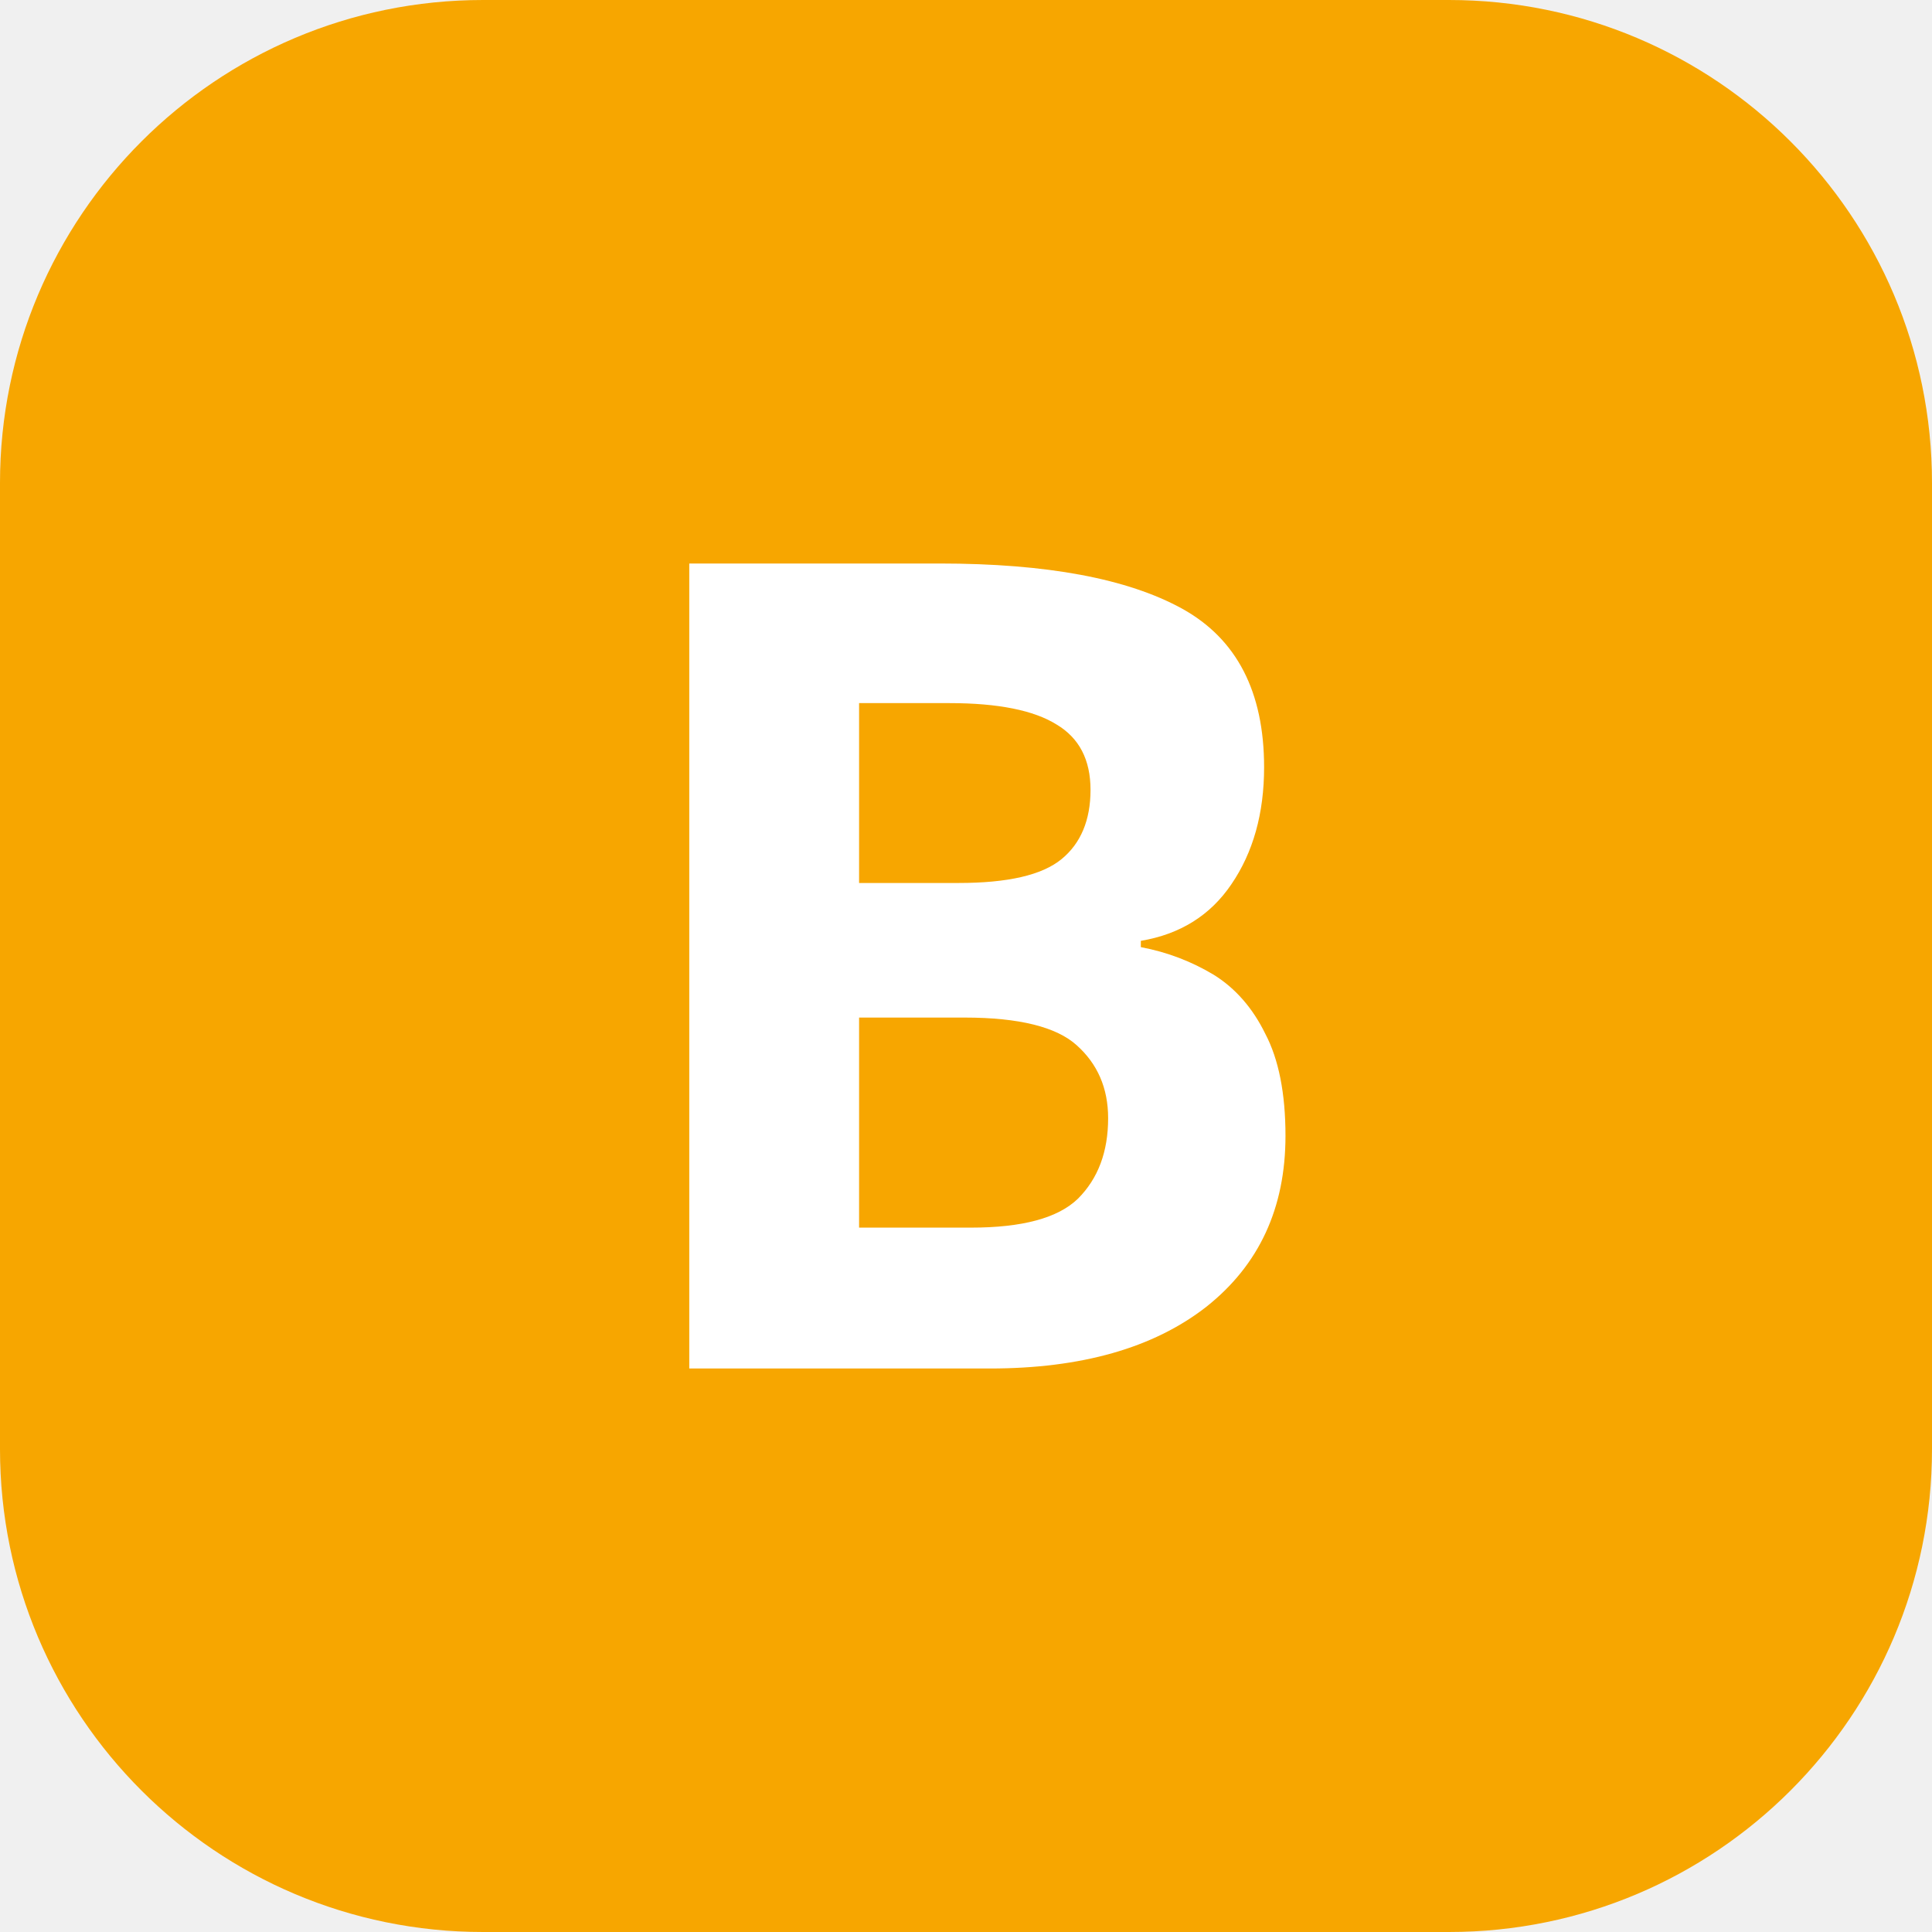
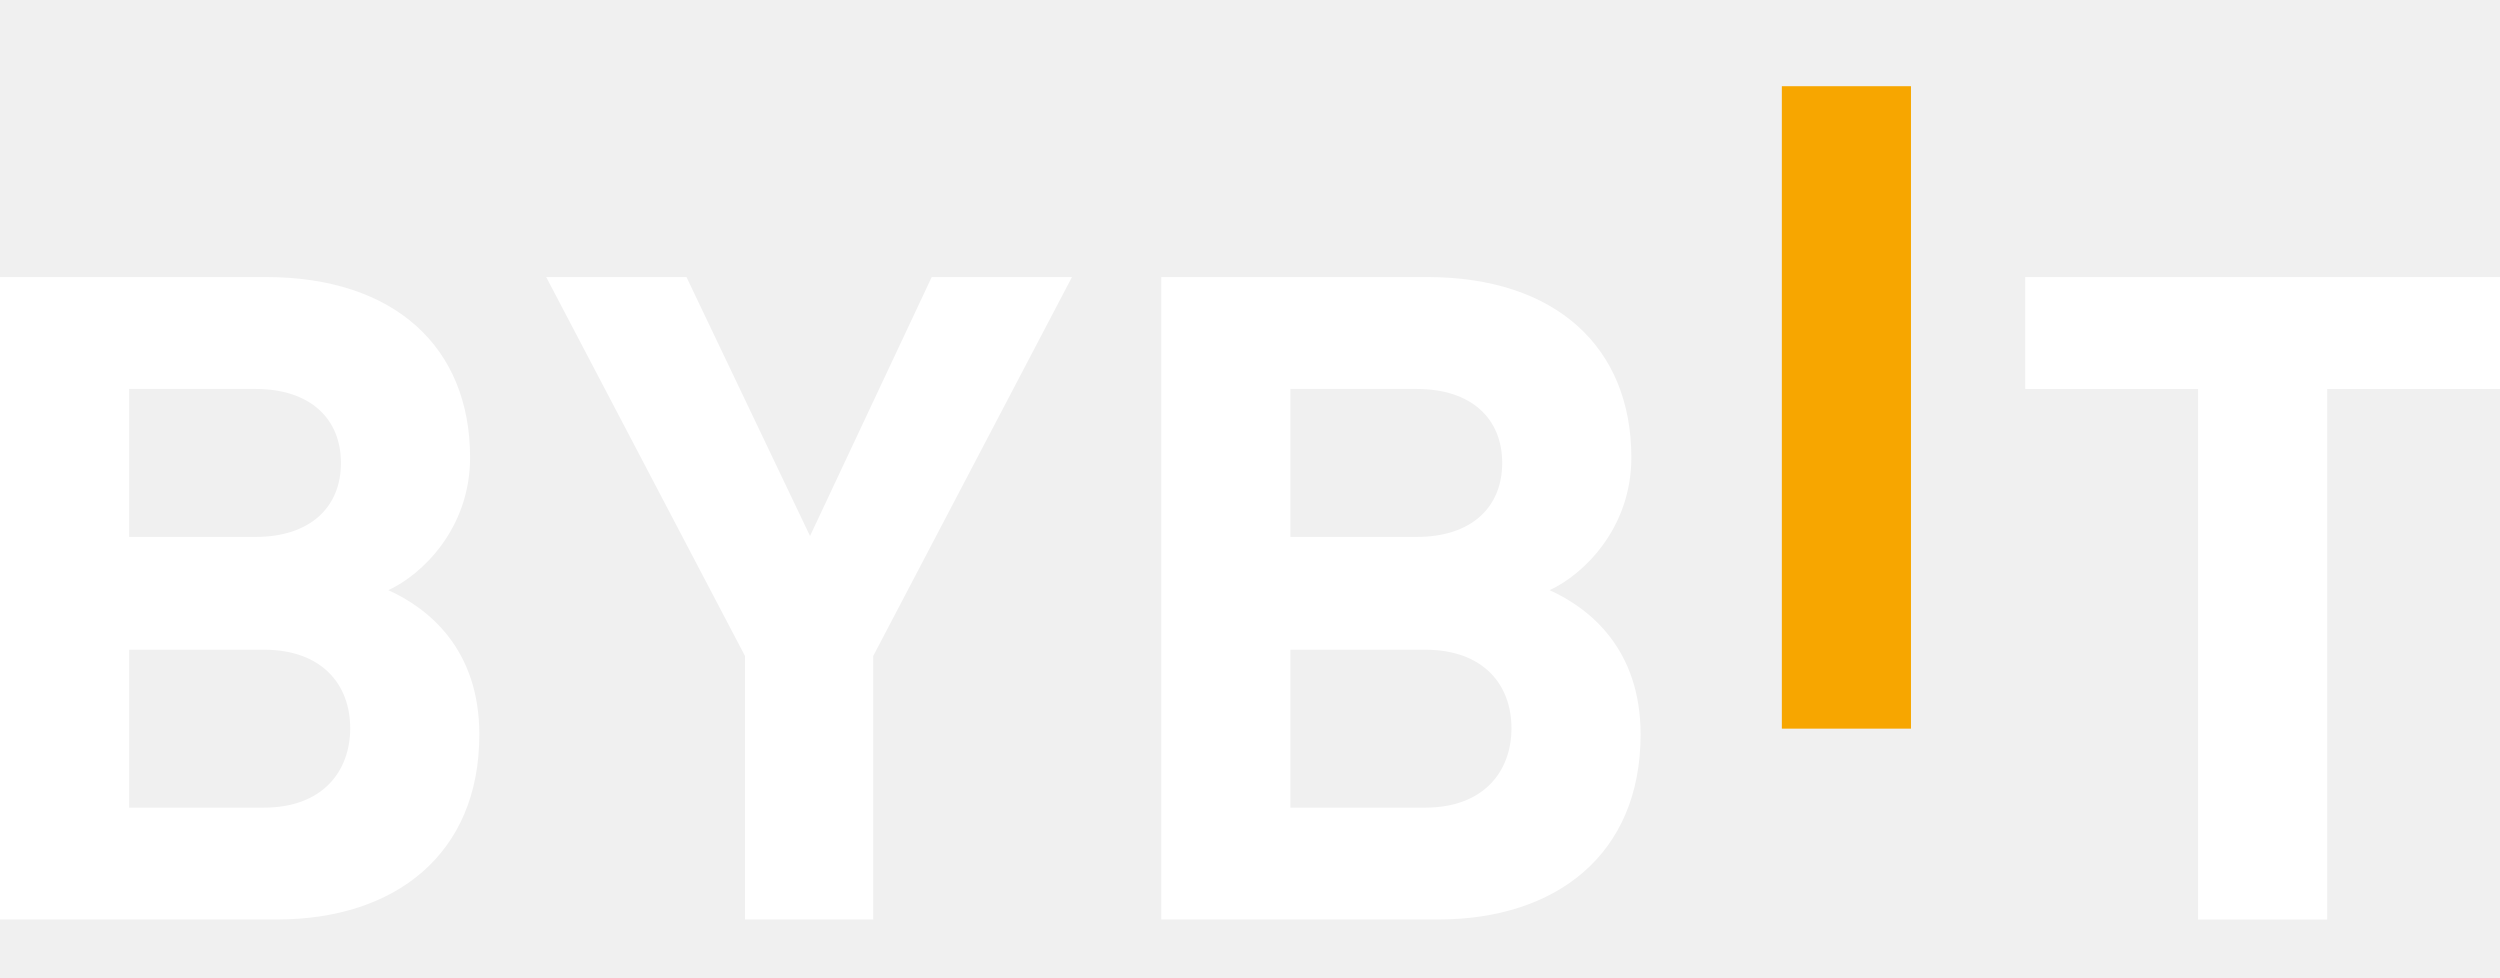
- <svg xmlns="http://www.w3.org/2000/svg" viewBox="0 0 24 24" fill="none">
-   <rect width="24" height="24" rx="6" fill="#F7A600" />
-   <text x="12" y="17" text-anchor="middle" font-family="system-ui,sans-serif" font-weight="700" font-size="14" fill="#fff">B</text>
+ <svg xmlns="http://www.w3.org/2000/svg" width="87" height="34" viewBox="0 0 87 34" fill="none">
+   <path d="M62.008 25.357V3H66.502V25.357H62.008Z" fill="#F7A600" />
+   <path d="M9.634 31.998H0V9.641H9.247C13.741 9.641 16.359 12.09 16.359 15.921C16.359 18.401 14.677 20.004 13.513 20.538C14.903 21.165 16.681 22.578 16.681 25.562C16.681 29.737 13.741 31.998 9.634 31.998ZM8.891 13.536H4.494V18.685H8.891C10.798 18.685 11.865 17.649 11.865 16.11C11.865 14.572 10.798 13.536 8.891 13.536ZM9.182 22.61H4.494V28.106H9.182C11.219 28.106 12.187 26.85 12.187 25.342C12.187 23.835 11.217 22.61 9.182 22.61Z" fill="white" />
+   <path d="M30.388 22.829V31.998H25.926V22.829L19.007 9.641H23.889L28.189 18.653L32.424 9.641H37.305L30.388 22.829Z" fill="white" />
+   <path d="M50.046 31.998H40.412V9.641H49.658C54.152 9.641 56.771 12.09 56.771 15.921C56.771 18.401 55.089 20.004 53.925 20.538C55.314 21.165 57.093 22.578 57.093 25.562C57.093 29.737 54.152 31.998 50.046 31.998ZM49.303 13.536H44.906V18.685H49.303C51.21 18.685 52.277 17.649 52.277 16.11C52.277 14.572 51.21 13.536 49.303 13.536ZM49.593 22.61H44.906V28.106H49.593C51.63 28.106 52.599 26.85 52.599 25.342C52.599 23.835 51.63 22.61 49.593 22.61Z" fill="white" />
+   <path d="M80.986 13.536V32H76.492V13.536H70.478V9.641H87V13.536H80.986Z" fill="white" />
</svg>
